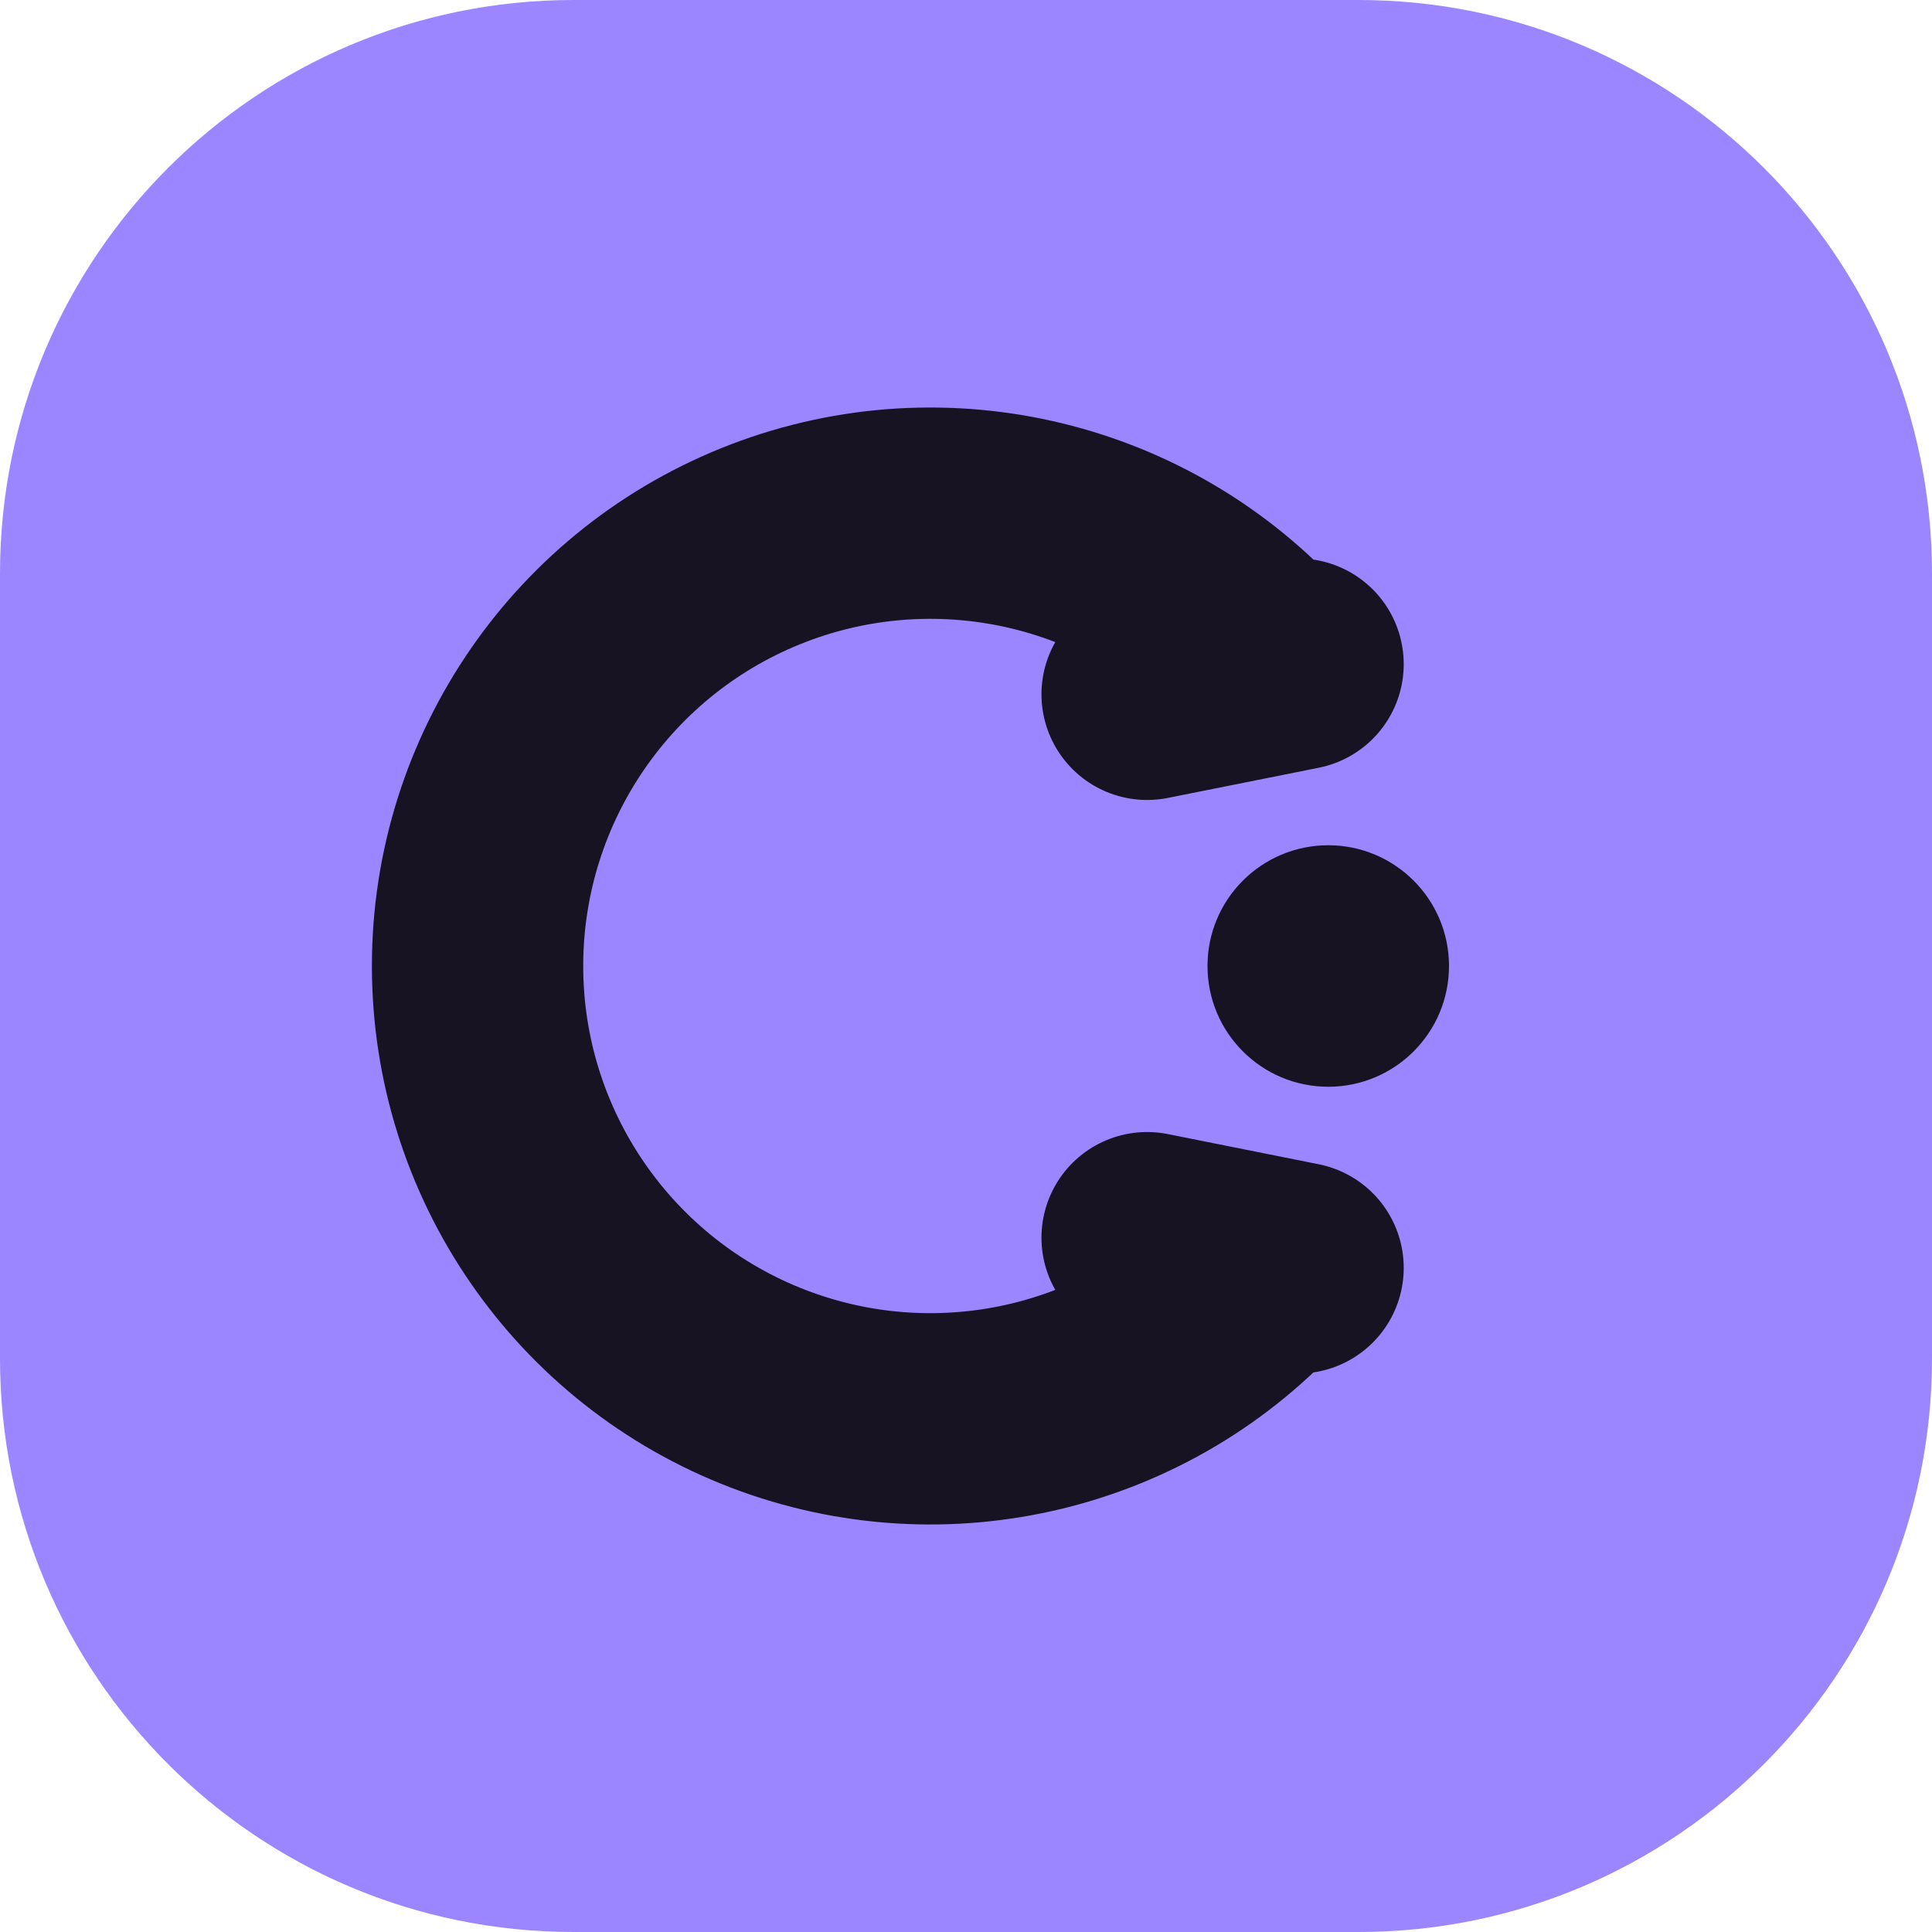
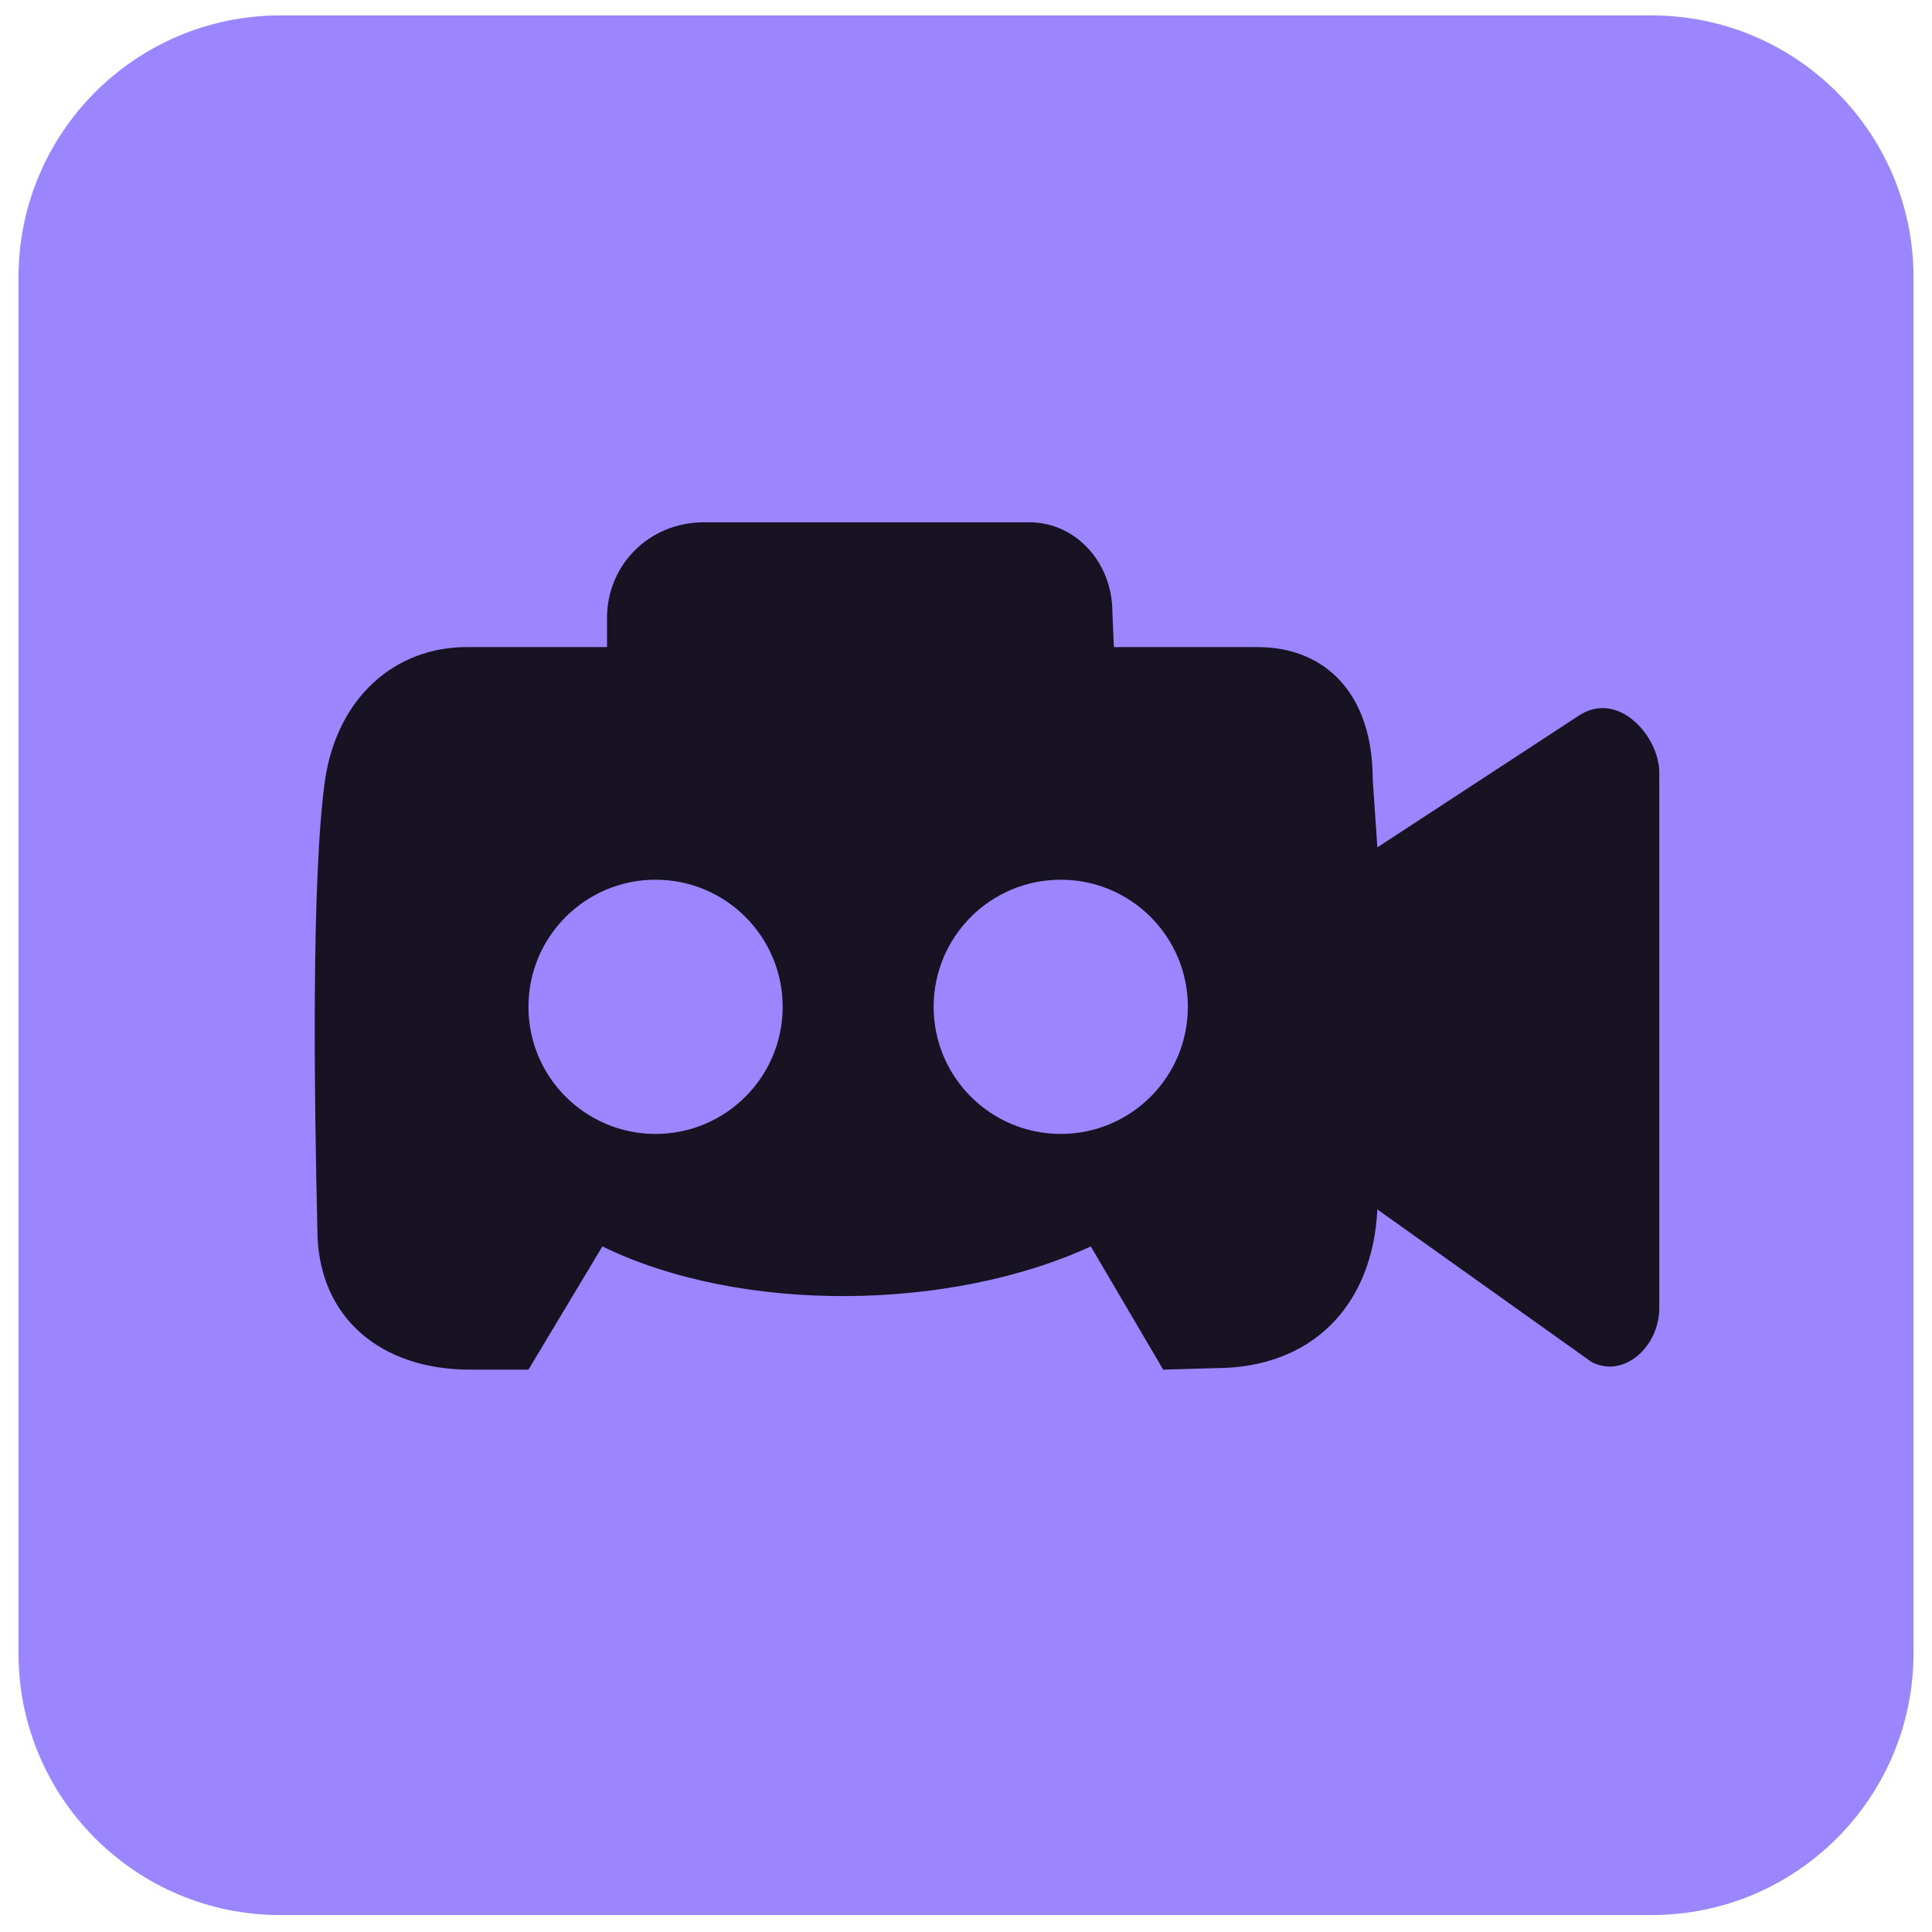
- <svg xmlns="http://www.w3.org/2000/svg" viewBox="0 0 64 64">
-   <rect width="64" height="64" rx="19" fill="#9b86ff" />
-   <path d="M42 22a15 15 0 1 0 0 20M43 22l-5 1M43 42l-5-1" fill="none" stroke="#171322" stroke-width="7" stroke-linecap="round" />
-   <circle cx="44" cy="32" r="4" fill="#171322" />
+ <svg xmlns="http://www.w3.org/2000/svg" width="1254" height="1254" viewBox="0 0 1254 1254">
+   <rect x="12" y="10" width="1230" height="1233" rx="170" fill="#9B86FF" />
+   <path d="M 206 798 C 204 713 202 570 211 506 C 219 453 256 420 303 420 L 394 420 L 394 401 C 394 367 421 339 457 339 L 668 339 C 699 339 722 366 722 397 L 723 420 L 816 420 C 861 420 891 451 891 506 L 894 550 L 1024 465 C 1040 454 1057 461 1068 476 C 1073 483 1077 492 1077 502 L 1077 849 C 1077 874 1054 895 1033 884 L 894 785 C 891 847 852 888 789 888 L 755 889 L 708 809 C 617 851 481 853 391 809 L 343 889 L 305 889 C 247 889 206 855 206 798 Z" fill="#171322" />
+   <circle cx="425.5" cy="653.5" r="82.5" fill="#9B86FF" />
+   <circle cx="688.5" cy="653.5" r="82.5" fill="#9B86FF" />
</svg>
